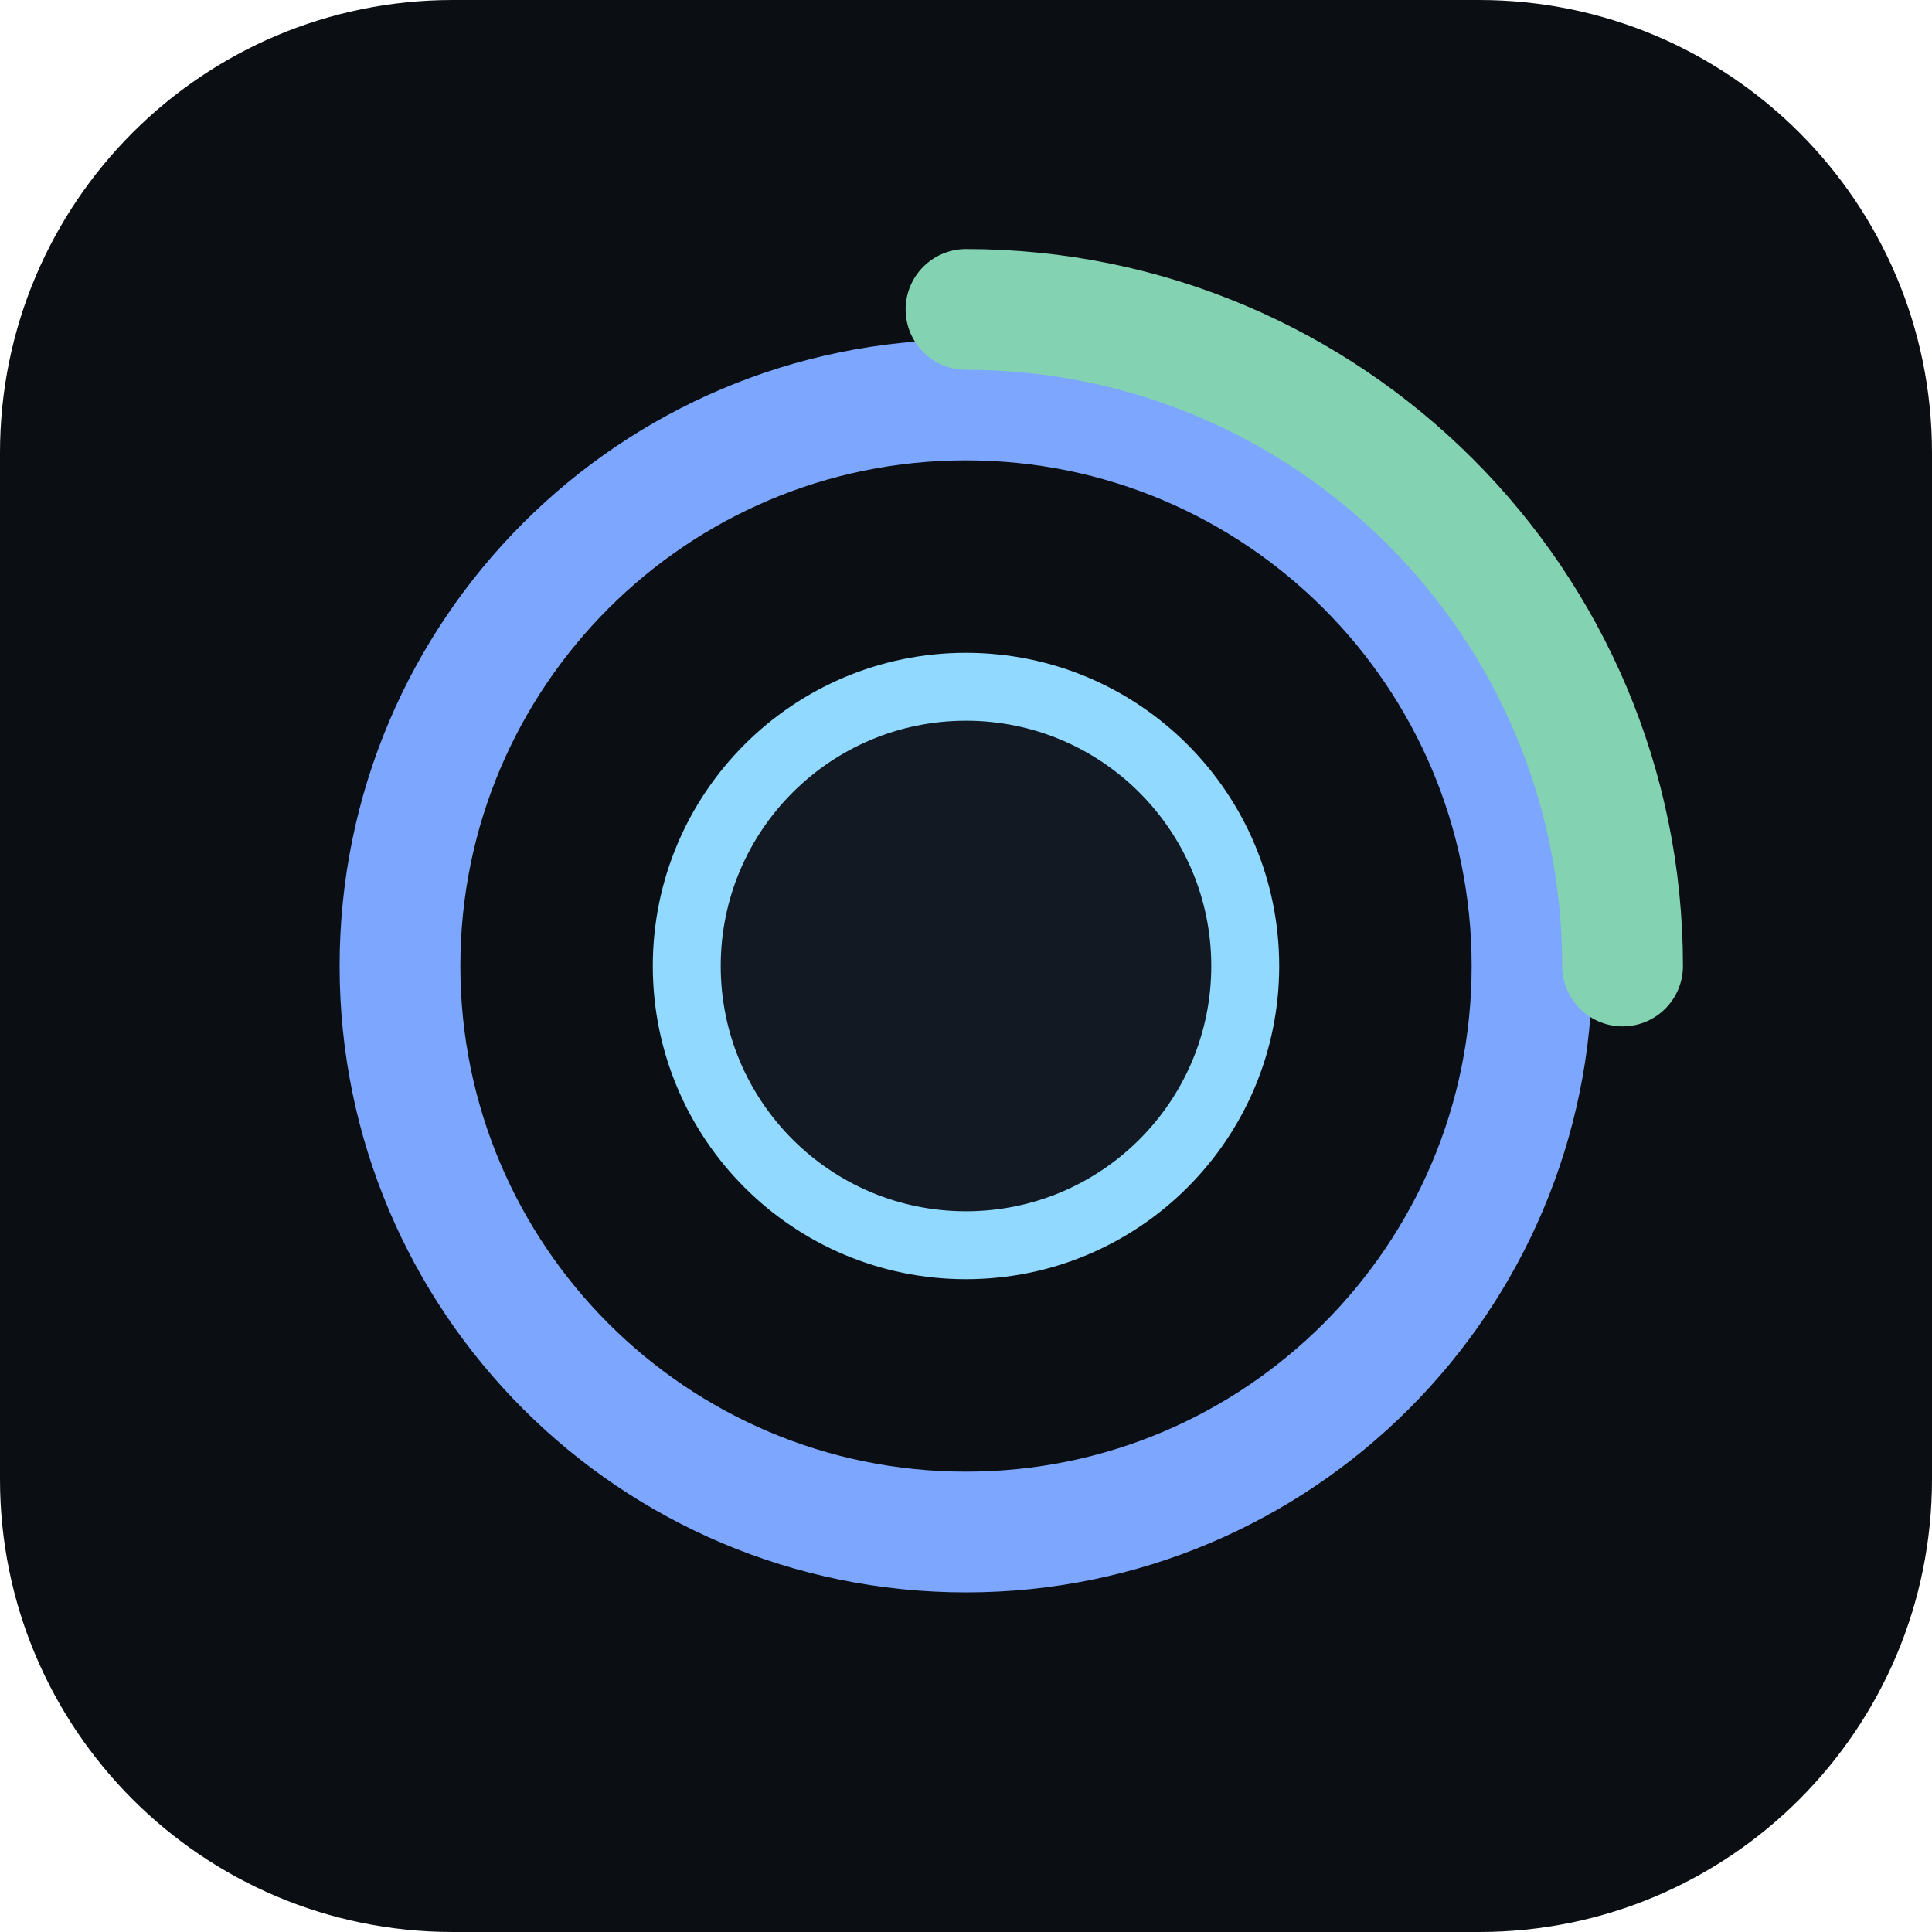
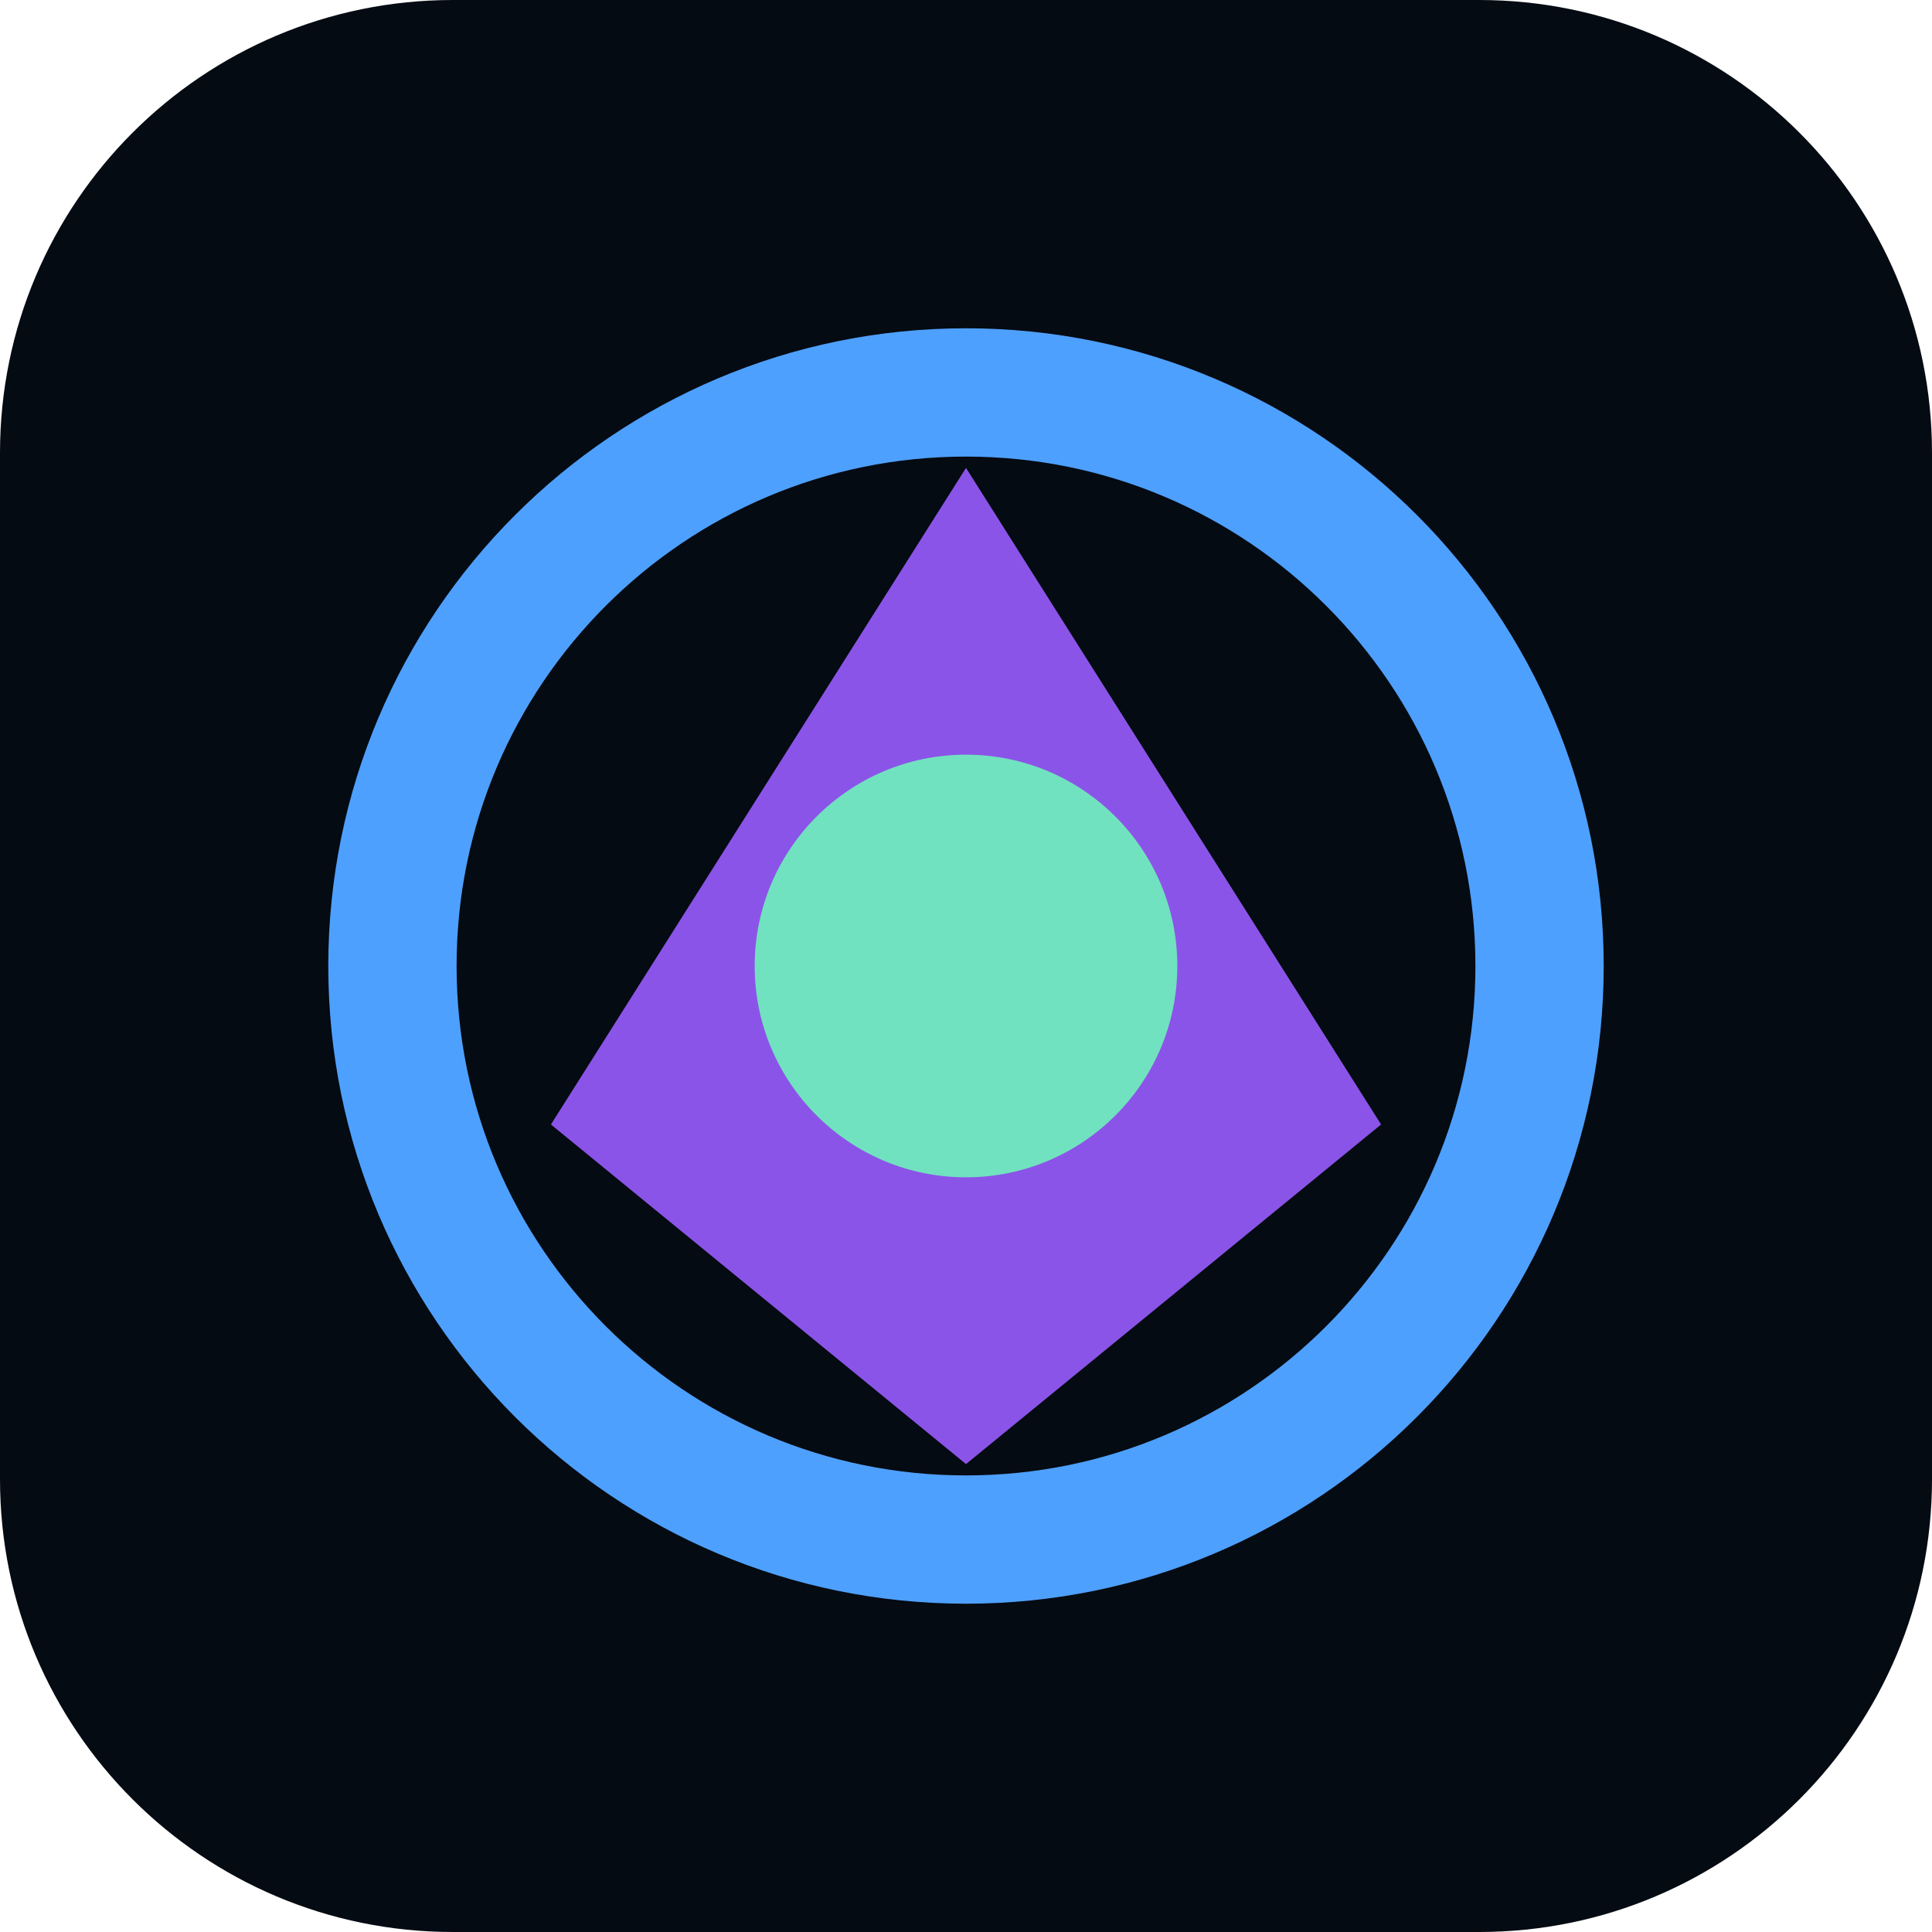
<svg xmlns="http://www.w3.org/2000/svg" viewBox="0 0 512 512">
-   <rect width="512" height="512" rx="120" fill="#0b0f14" />
-   <circle cx="256" cy="256" r="150" fill="none" stroke="#7da7ff" stroke-width="32" />
-   <circle cx="256" cy="256" r="74" fill="#121923" stroke="#92d9ff" stroke-width="18" />
-   <path d="M256 82 A174 174 0 0 1 430 256" fill="none" stroke="#83d3b2" stroke-width="32" stroke-linecap="round" />
+   <rect width="512" height="512" rx="120" fill="#050b12" />
+   <circle cx="256" cy="256" r="152" fill="none" stroke="#4ea0ff" stroke-width="34" />
+   <path d="M146 298 256 124l110 174-110 90z" fill="#9a5cff" opacity=".9" />
+   <circle cx="256" cy="256" r="56" fill="#71e2bf" />
</svg>
